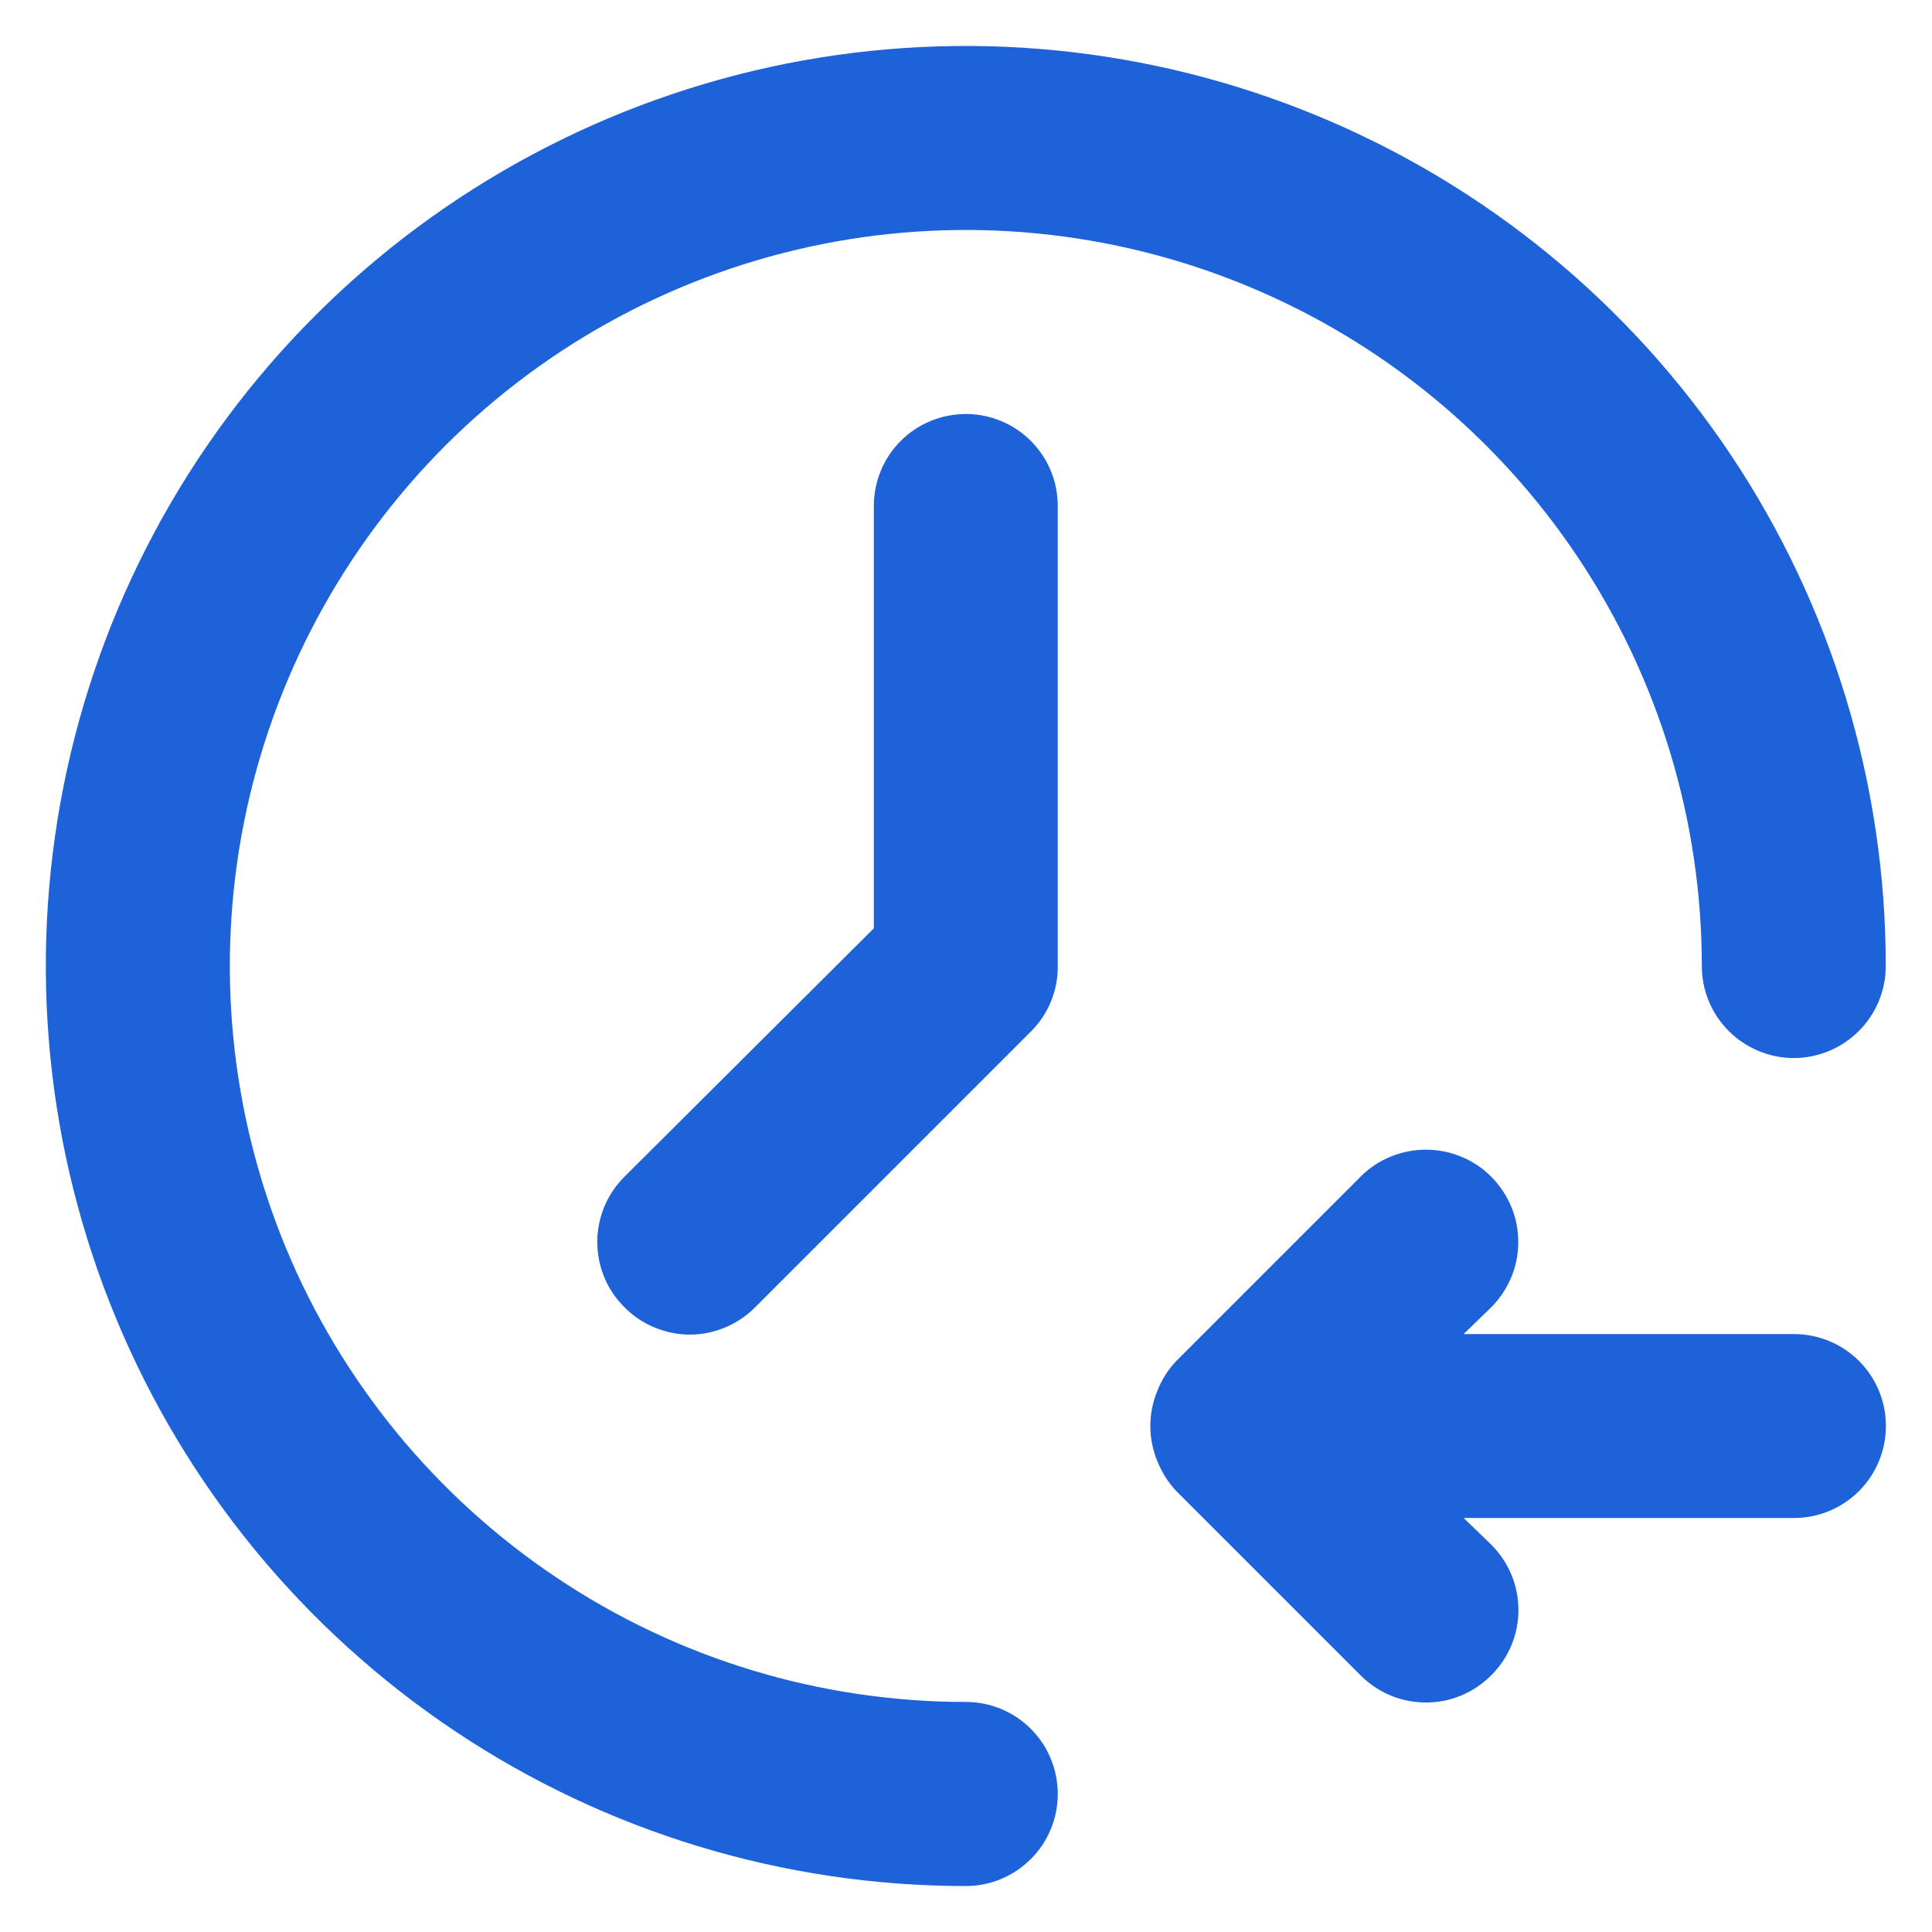
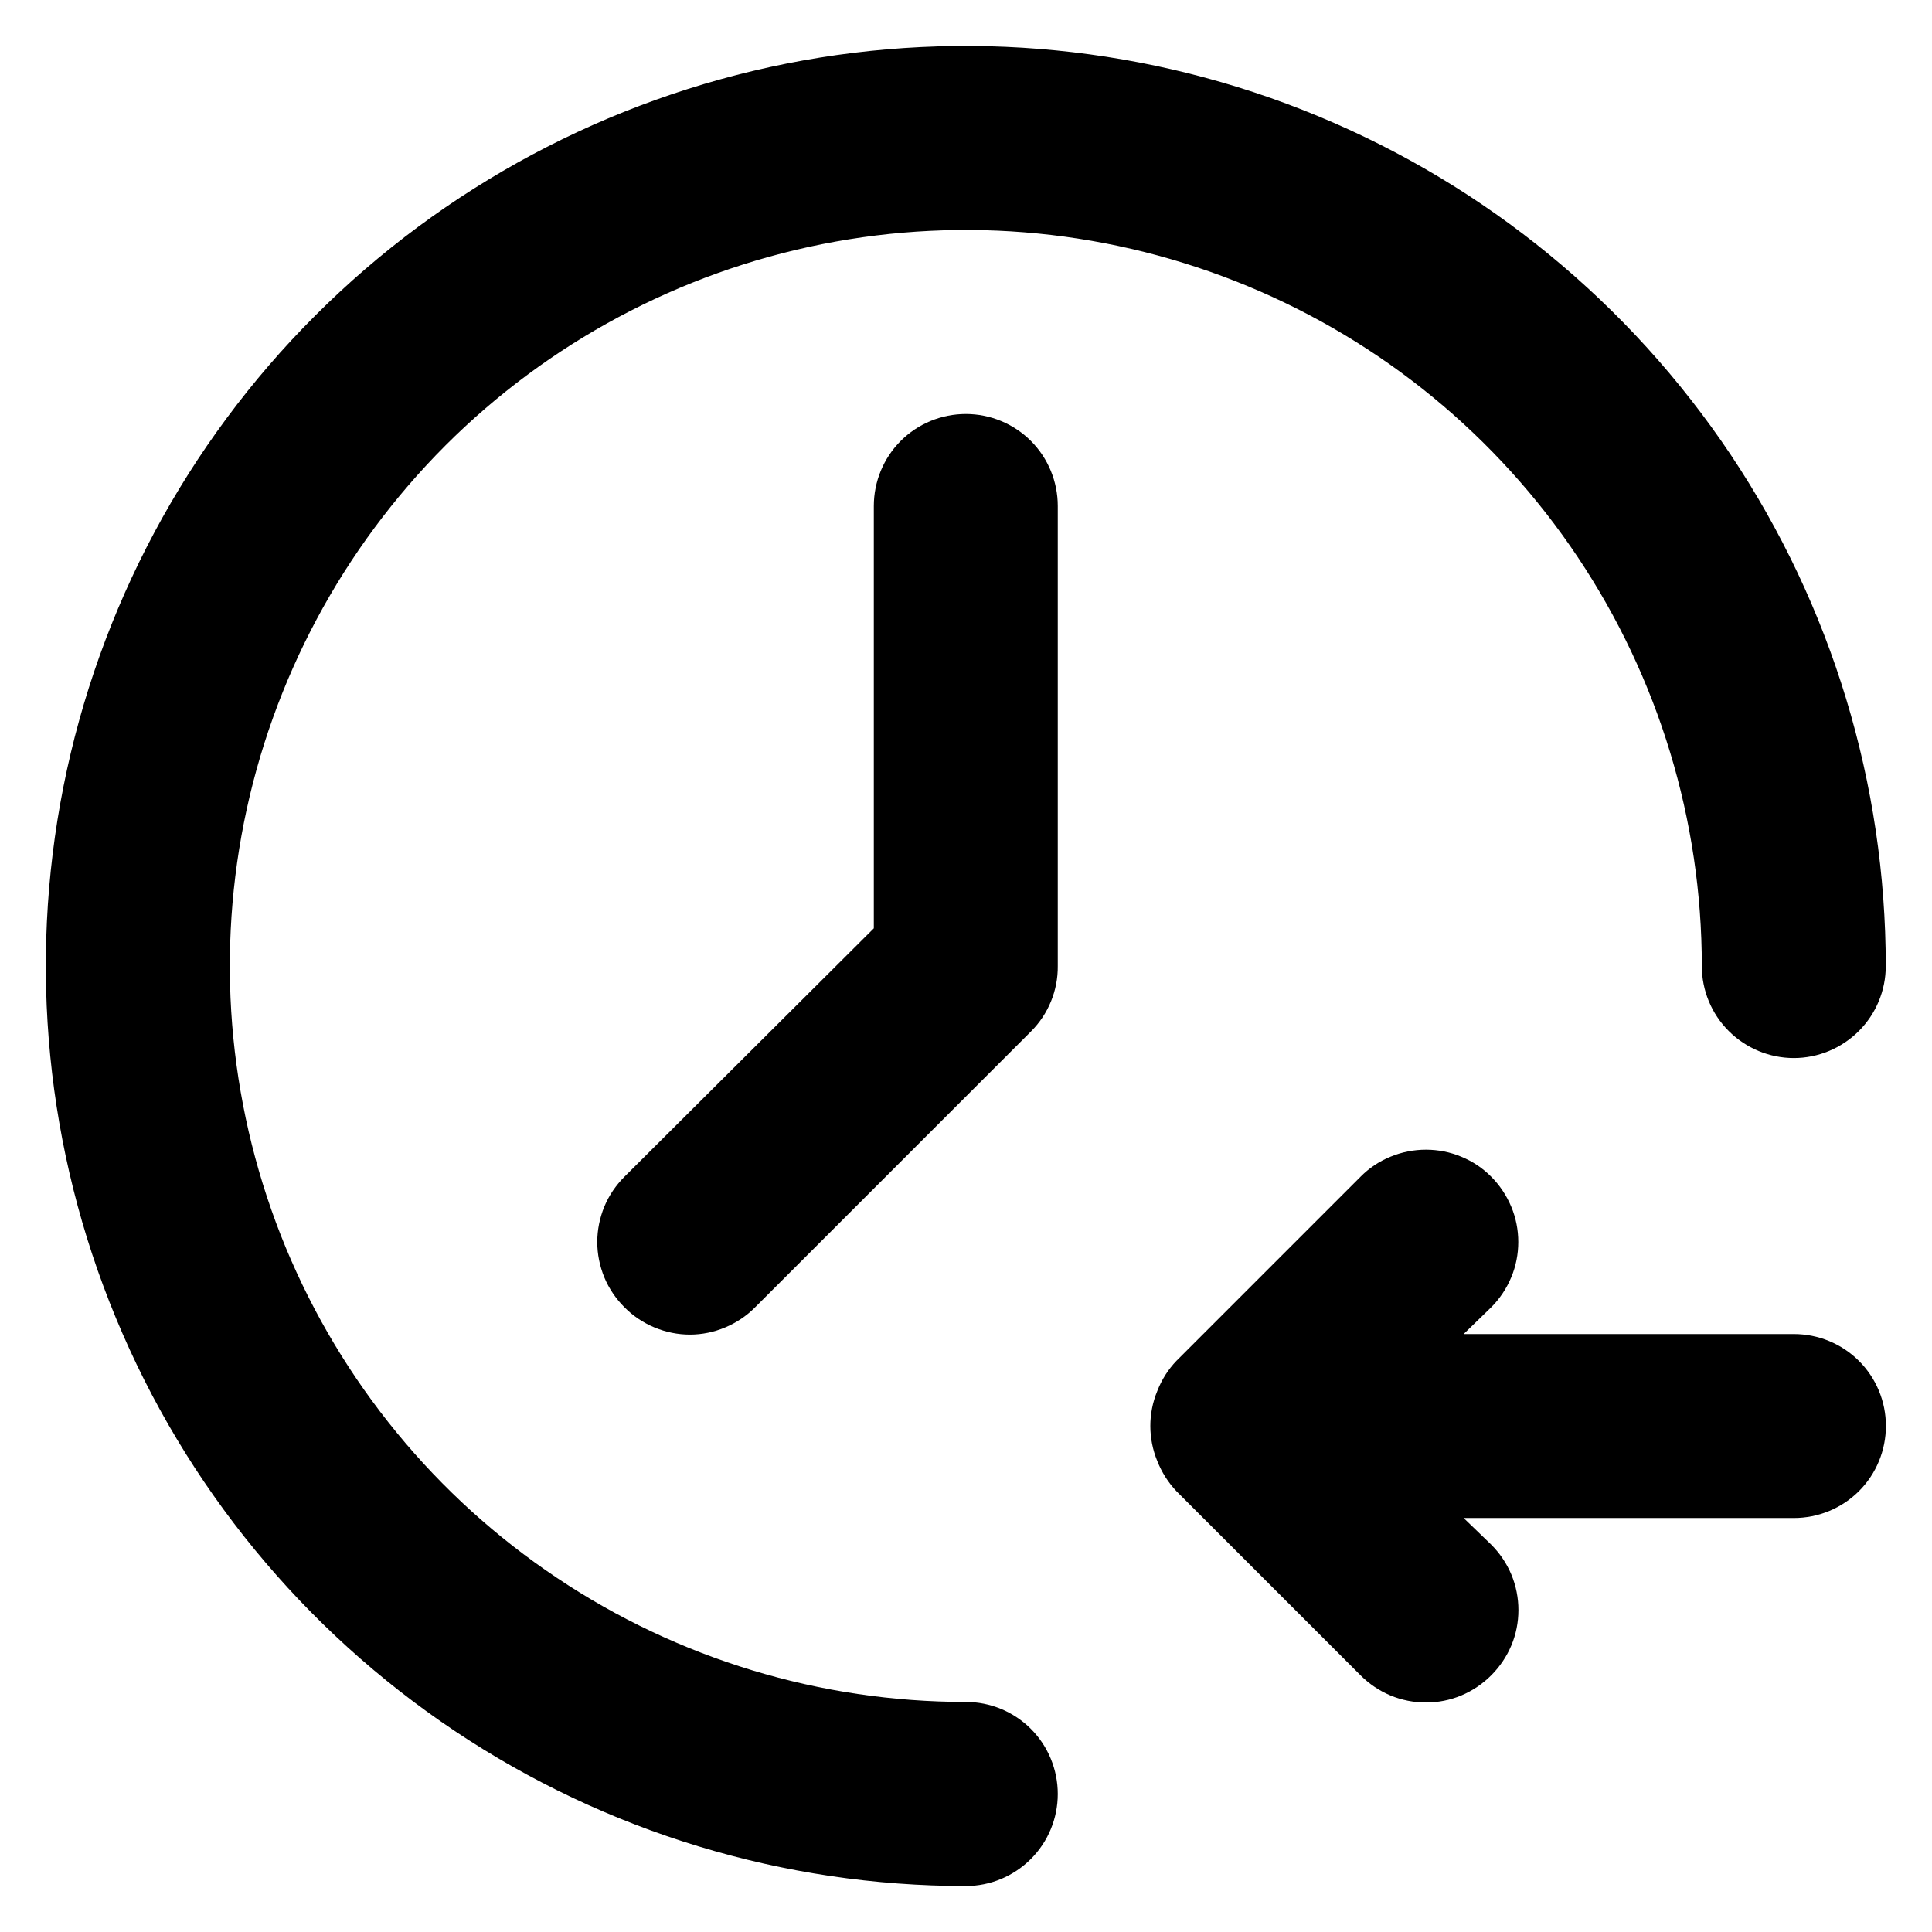
<svg xmlns="http://www.w3.org/2000/svg" width="14" height="14" viewBox="0 0 14 14" fill="none">
-   <path d="M6.999 12.333C5.944 12.333 4.913 12.021 4.036 11.434C3.159 10.848 2.475 10.015 2.071 9.041C1.668 8.066 1.562 6.994 1.768 5.959C1.974 4.925 2.482 3.975 3.227 3.229C3.973 2.483 4.924 1.975 5.958 1.769C6.993 1.563 8.065 1.669 9.04 2.073C10.014 2.476 10.847 3.16 11.433 4.037C12.019 4.914 12.332 5.945 12.332 7C12.332 7.177 12.402 7.346 12.527 7.471C12.652 7.596 12.822 7.667 12.999 7.667C13.175 7.667 13.345 7.596 13.47 7.471C13.595 7.346 13.665 7.177 13.665 7C13.665 5.681 13.274 4.392 12.542 3.296C11.809 2.2 10.768 1.345 9.55 0.841C8.332 0.336 6.991 0.204 5.698 0.461C4.405 0.719 3.217 1.354 2.285 2.286C1.352 3.218 0.717 4.406 0.46 5.699C0.203 6.993 0.335 8.333 0.84 9.551C1.344 10.769 2.199 11.81 3.295 12.543C4.391 13.276 5.68 13.667 6.999 13.667C7.176 13.667 7.345 13.596 7.47 13.471C7.595 13.346 7.665 13.177 7.665 13C7.665 12.823 7.595 12.653 7.47 12.528C7.345 12.403 7.176 12.333 6.999 12.333Z" fill="#1D62D8" />
-   <path d="M6.999 3C6.822 3 6.652 3.07 6.527 3.195C6.402 3.32 6.332 3.49 6.332 3.667V6.727L4.525 8.527C4.463 8.589 4.413 8.662 4.379 8.744C4.346 8.825 4.328 8.912 4.328 9C4.328 9.088 4.346 9.175 4.379 9.256C4.413 9.338 4.463 9.411 4.525 9.473C4.587 9.536 4.661 9.585 4.742 9.619C4.824 9.653 4.911 9.671 4.999 9.671C5.087 9.671 5.174 9.653 5.255 9.619C5.336 9.585 5.41 9.536 5.472 9.473L7.472 7.473C7.534 7.411 7.583 7.337 7.616 7.256C7.649 7.175 7.666 7.088 7.665 7V3.667C7.665 3.49 7.595 3.32 7.47 3.195C7.345 3.07 7.175 3 6.999 3Z" fill="#1D62D8" />
-   <path d="M12.999 9.667H10.606L10.806 9.473C10.868 9.411 10.917 9.337 10.951 9.256C10.985 9.175 11.002 9.088 11.002 9C11.002 8.912 10.985 8.825 10.951 8.744C10.917 8.663 10.868 8.589 10.806 8.527C10.744 8.464 10.67 8.415 10.589 8.382C10.508 8.348 10.421 8.331 10.333 8.331C10.245 8.331 10.158 8.348 10.076 8.382C9.995 8.415 9.921 8.464 9.859 8.527L8.526 9.86C8.465 9.923 8.418 9.998 8.386 10.08C8.319 10.242 8.319 10.424 8.386 10.587C8.418 10.668 8.465 10.743 8.526 10.807L9.859 12.14C9.921 12.202 9.995 12.252 10.076 12.286C10.158 12.32 10.245 12.337 10.333 12.337C10.421 12.337 10.508 12.32 10.589 12.286C10.67 12.252 10.744 12.202 10.806 12.14C10.868 12.078 10.918 12.004 10.952 11.923C10.986 11.842 11.003 11.755 11.003 11.667C11.003 11.579 10.986 11.492 10.952 11.41C10.918 11.329 10.868 11.255 10.806 11.193L10.606 11H12.999C13.176 11 13.346 10.93 13.471 10.805C13.596 10.68 13.666 10.51 13.666 10.333C13.666 10.156 13.596 9.987 13.471 9.862C13.346 9.737 13.176 9.667 12.999 9.667Z" fill="#1D62D8" />
+   <path d="M6.999 12.333C5.944 12.333 4.913 12.021 4.036 11.434C3.159 10.848 2.475 10.015 2.071 9.041C1.668 8.066 1.562 6.994 1.768 5.959C1.974 4.925 2.482 3.975 3.227 3.229C3.973 2.483 4.924 1.975 5.958 1.769C6.993 1.563 8.065 1.669 9.04 2.073C10.014 2.476 10.847 3.16 11.433 4.037C12.019 4.914 12.332 5.945 12.332 7C12.332 7.177 12.402 7.346 12.527 7.471C12.652 7.596 12.822 7.667 12.999 7.667C13.175 7.667 13.345 7.596 13.47 7.471C13.595 7.346 13.665 7.177 13.665 7C13.665 5.681 13.274 4.392 12.542 3.296C11.809 2.2 10.768 1.345 9.55 0.841C8.332 0.336 6.991 0.204 5.698 0.461C4.405 0.719 3.217 1.354 2.285 2.286C1.352 3.218 0.717 4.406 0.46 5.699C0.203 6.993 0.335 8.333 0.84 9.551C1.344 10.769 2.199 11.81 3.295 12.543C4.391 13.276 5.68 13.667 6.999 13.667C7.176 13.667 7.345 13.596 7.47 13.471C7.595 13.346 7.665 13.177 7.665 13C7.665 12.823 7.595 12.653 7.47 12.528C7.345 12.403 7.176 12.333 6.999 12.333Z" fill="currentColor" />
+   <path d="M6.999 3C6.822 3 6.652 3.07 6.527 3.195C6.402 3.32 6.332 3.49 6.332 3.667V6.727L4.525 8.527C4.463 8.589 4.413 8.662 4.379 8.744C4.346 8.825 4.328 8.912 4.328 9C4.328 9.088 4.346 9.175 4.379 9.256C4.413 9.338 4.463 9.411 4.525 9.473C4.587 9.536 4.661 9.585 4.742 9.619C4.824 9.653 4.911 9.671 4.999 9.671C5.087 9.671 5.174 9.653 5.255 9.619C5.336 9.585 5.41 9.536 5.472 9.473L7.472 7.473C7.534 7.411 7.583 7.337 7.616 7.256C7.649 7.175 7.666 7.088 7.665 7V3.667C7.665 3.49 7.595 3.32 7.47 3.195C7.345 3.07 7.175 3 6.999 3Z" fill="currentColor" />
+   <path d="M12.999 9.667H10.606L10.806 9.473C10.868 9.411 10.917 9.337 10.951 9.256C10.985 9.175 11.002 9.088 11.002 9C11.002 8.912 10.985 8.825 10.951 8.744C10.917 8.663 10.868 8.589 10.806 8.527C10.744 8.464 10.67 8.415 10.589 8.382C10.508 8.348 10.421 8.331 10.333 8.331C10.245 8.331 10.158 8.348 10.076 8.382C9.995 8.415 9.921 8.464 9.859 8.527L8.526 9.86C8.465 9.923 8.418 9.998 8.386 10.08C8.319 10.242 8.319 10.424 8.386 10.587C8.418 10.668 8.465 10.743 8.526 10.807L9.859 12.14C9.921 12.202 9.995 12.252 10.076 12.286C10.158 12.32 10.245 12.337 10.333 12.337C10.421 12.337 10.508 12.32 10.589 12.286C10.67 12.252 10.744 12.202 10.806 12.14C10.868 12.078 10.918 12.004 10.952 11.923C10.986 11.842 11.003 11.755 11.003 11.667C11.003 11.579 10.986 11.492 10.952 11.41C10.918 11.329 10.868 11.255 10.806 11.193L10.606 11H12.999C13.176 11 13.346 10.93 13.471 10.805C13.596 10.68 13.666 10.51 13.666 10.333C13.666 10.156 13.596 9.987 13.471 9.862C13.346 9.737 13.176 9.667 12.999 9.667Z" fill="currentColor" />
</svg>
